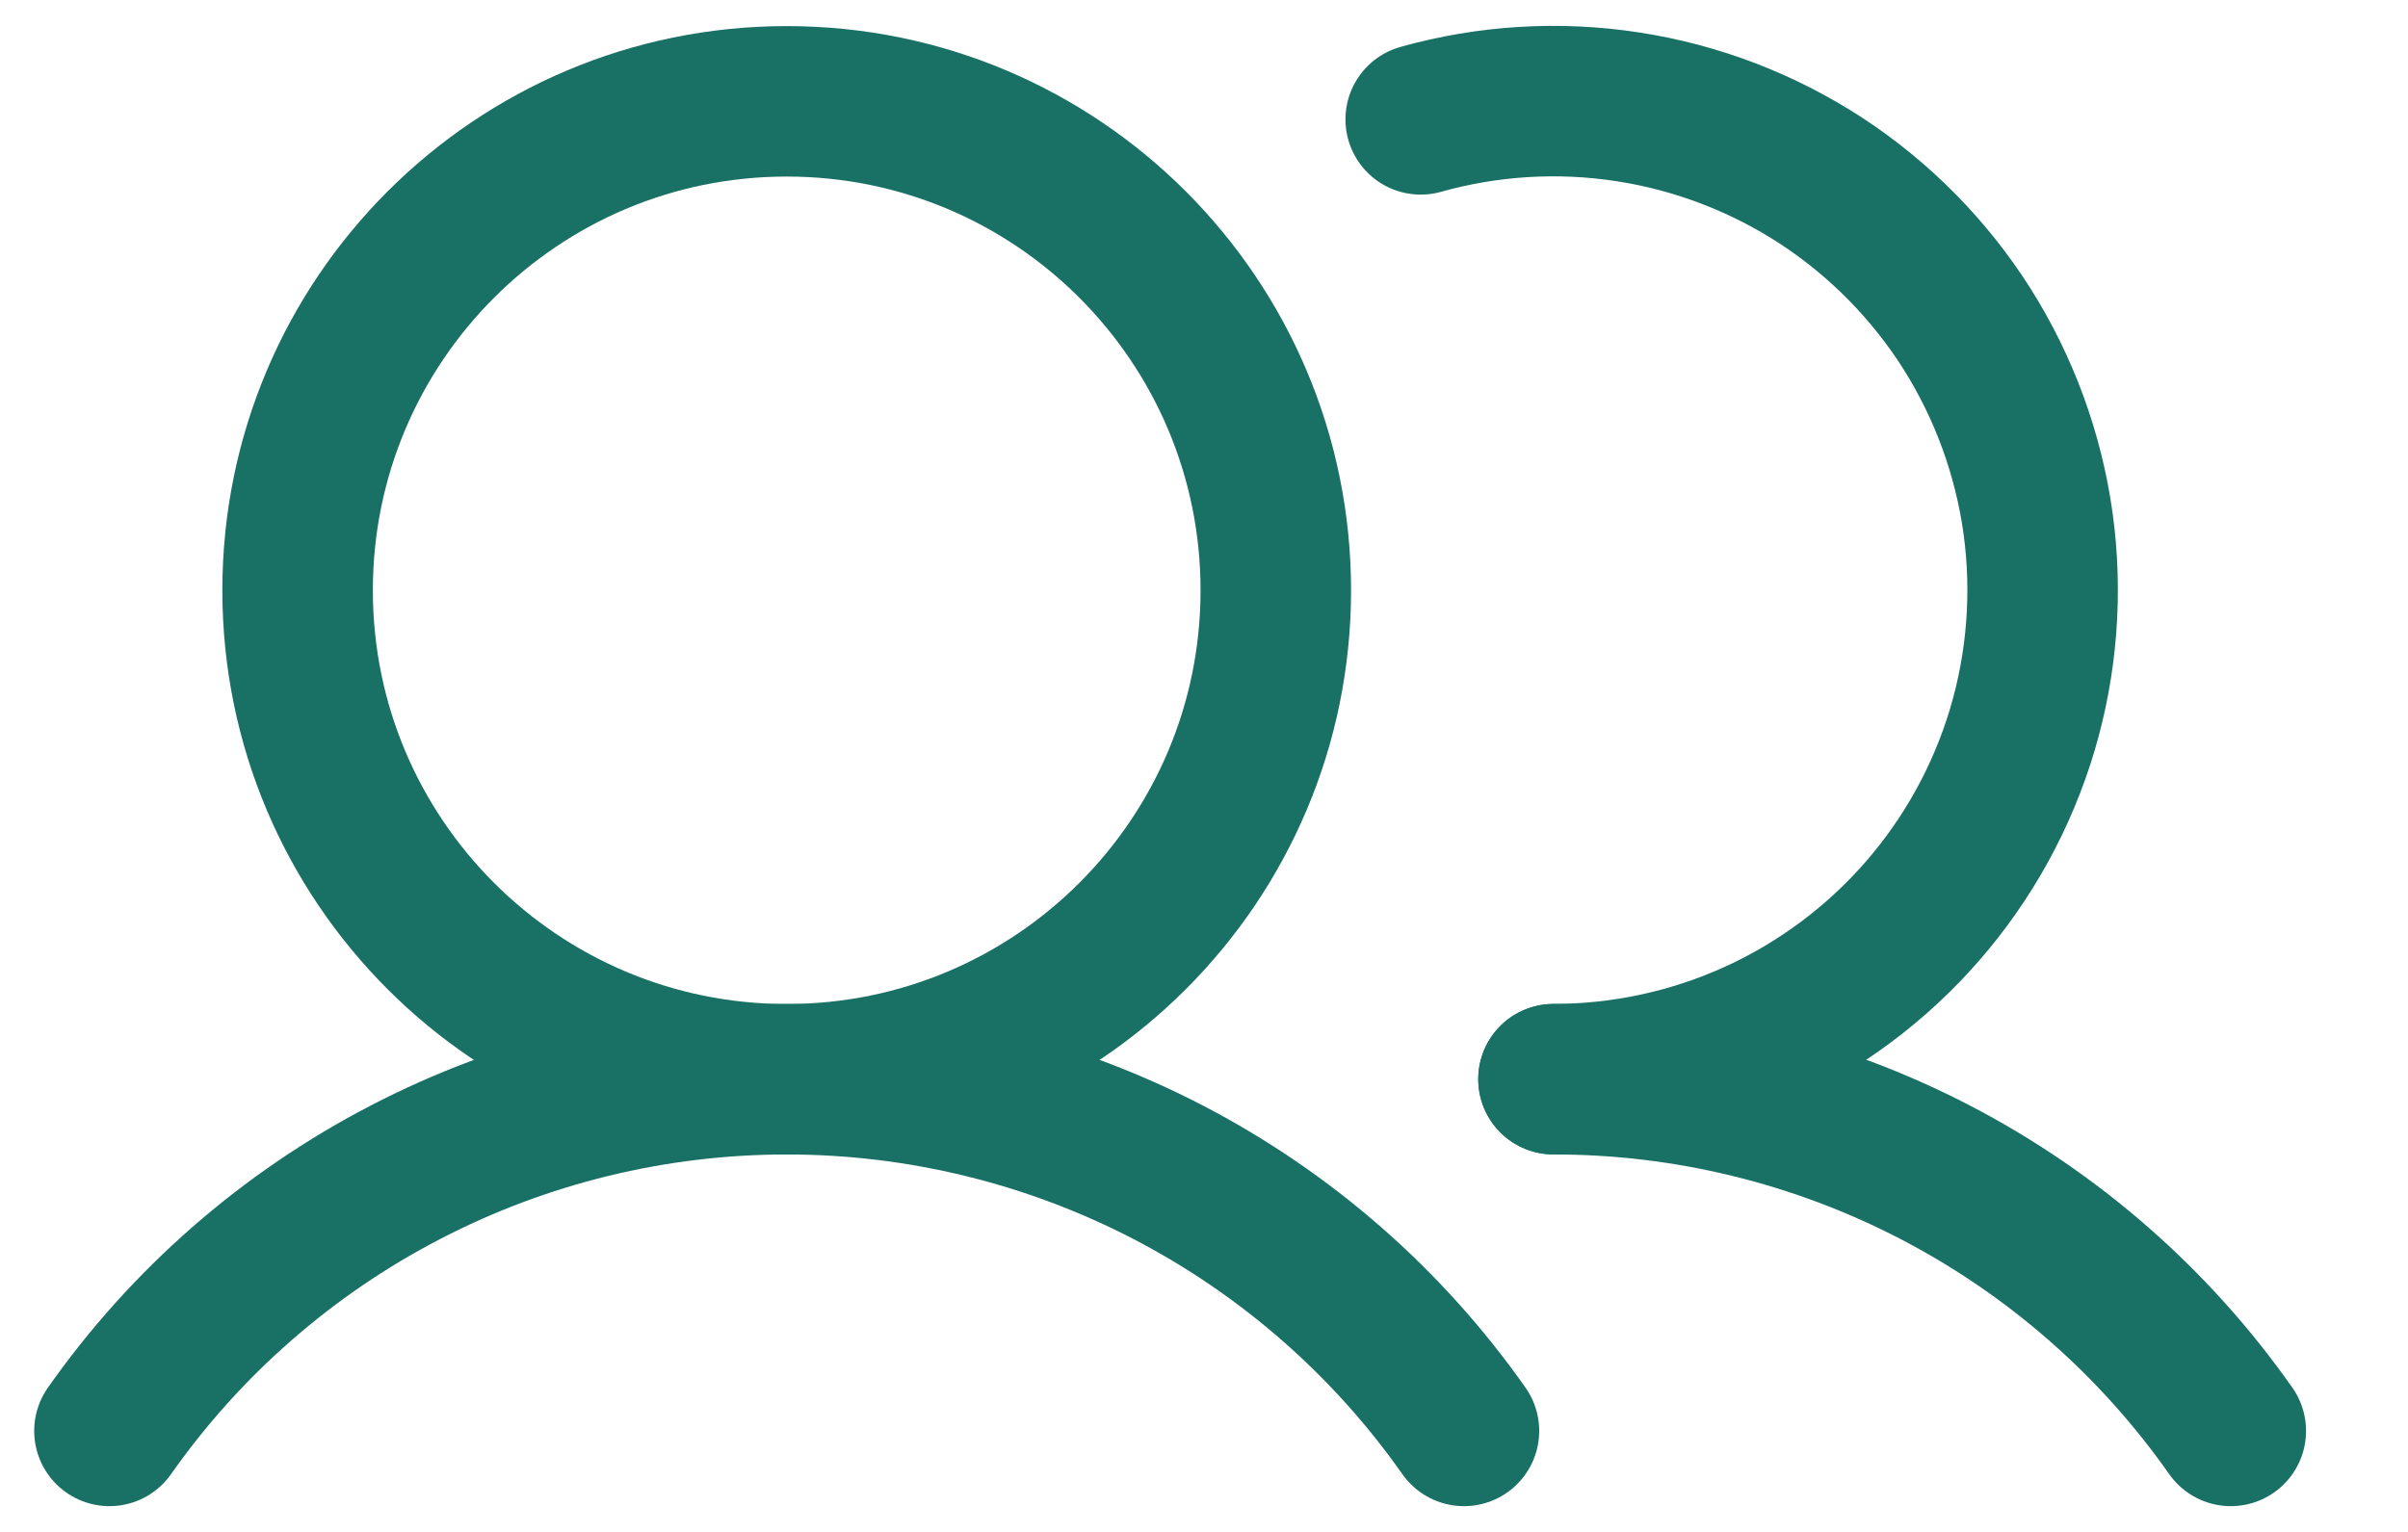
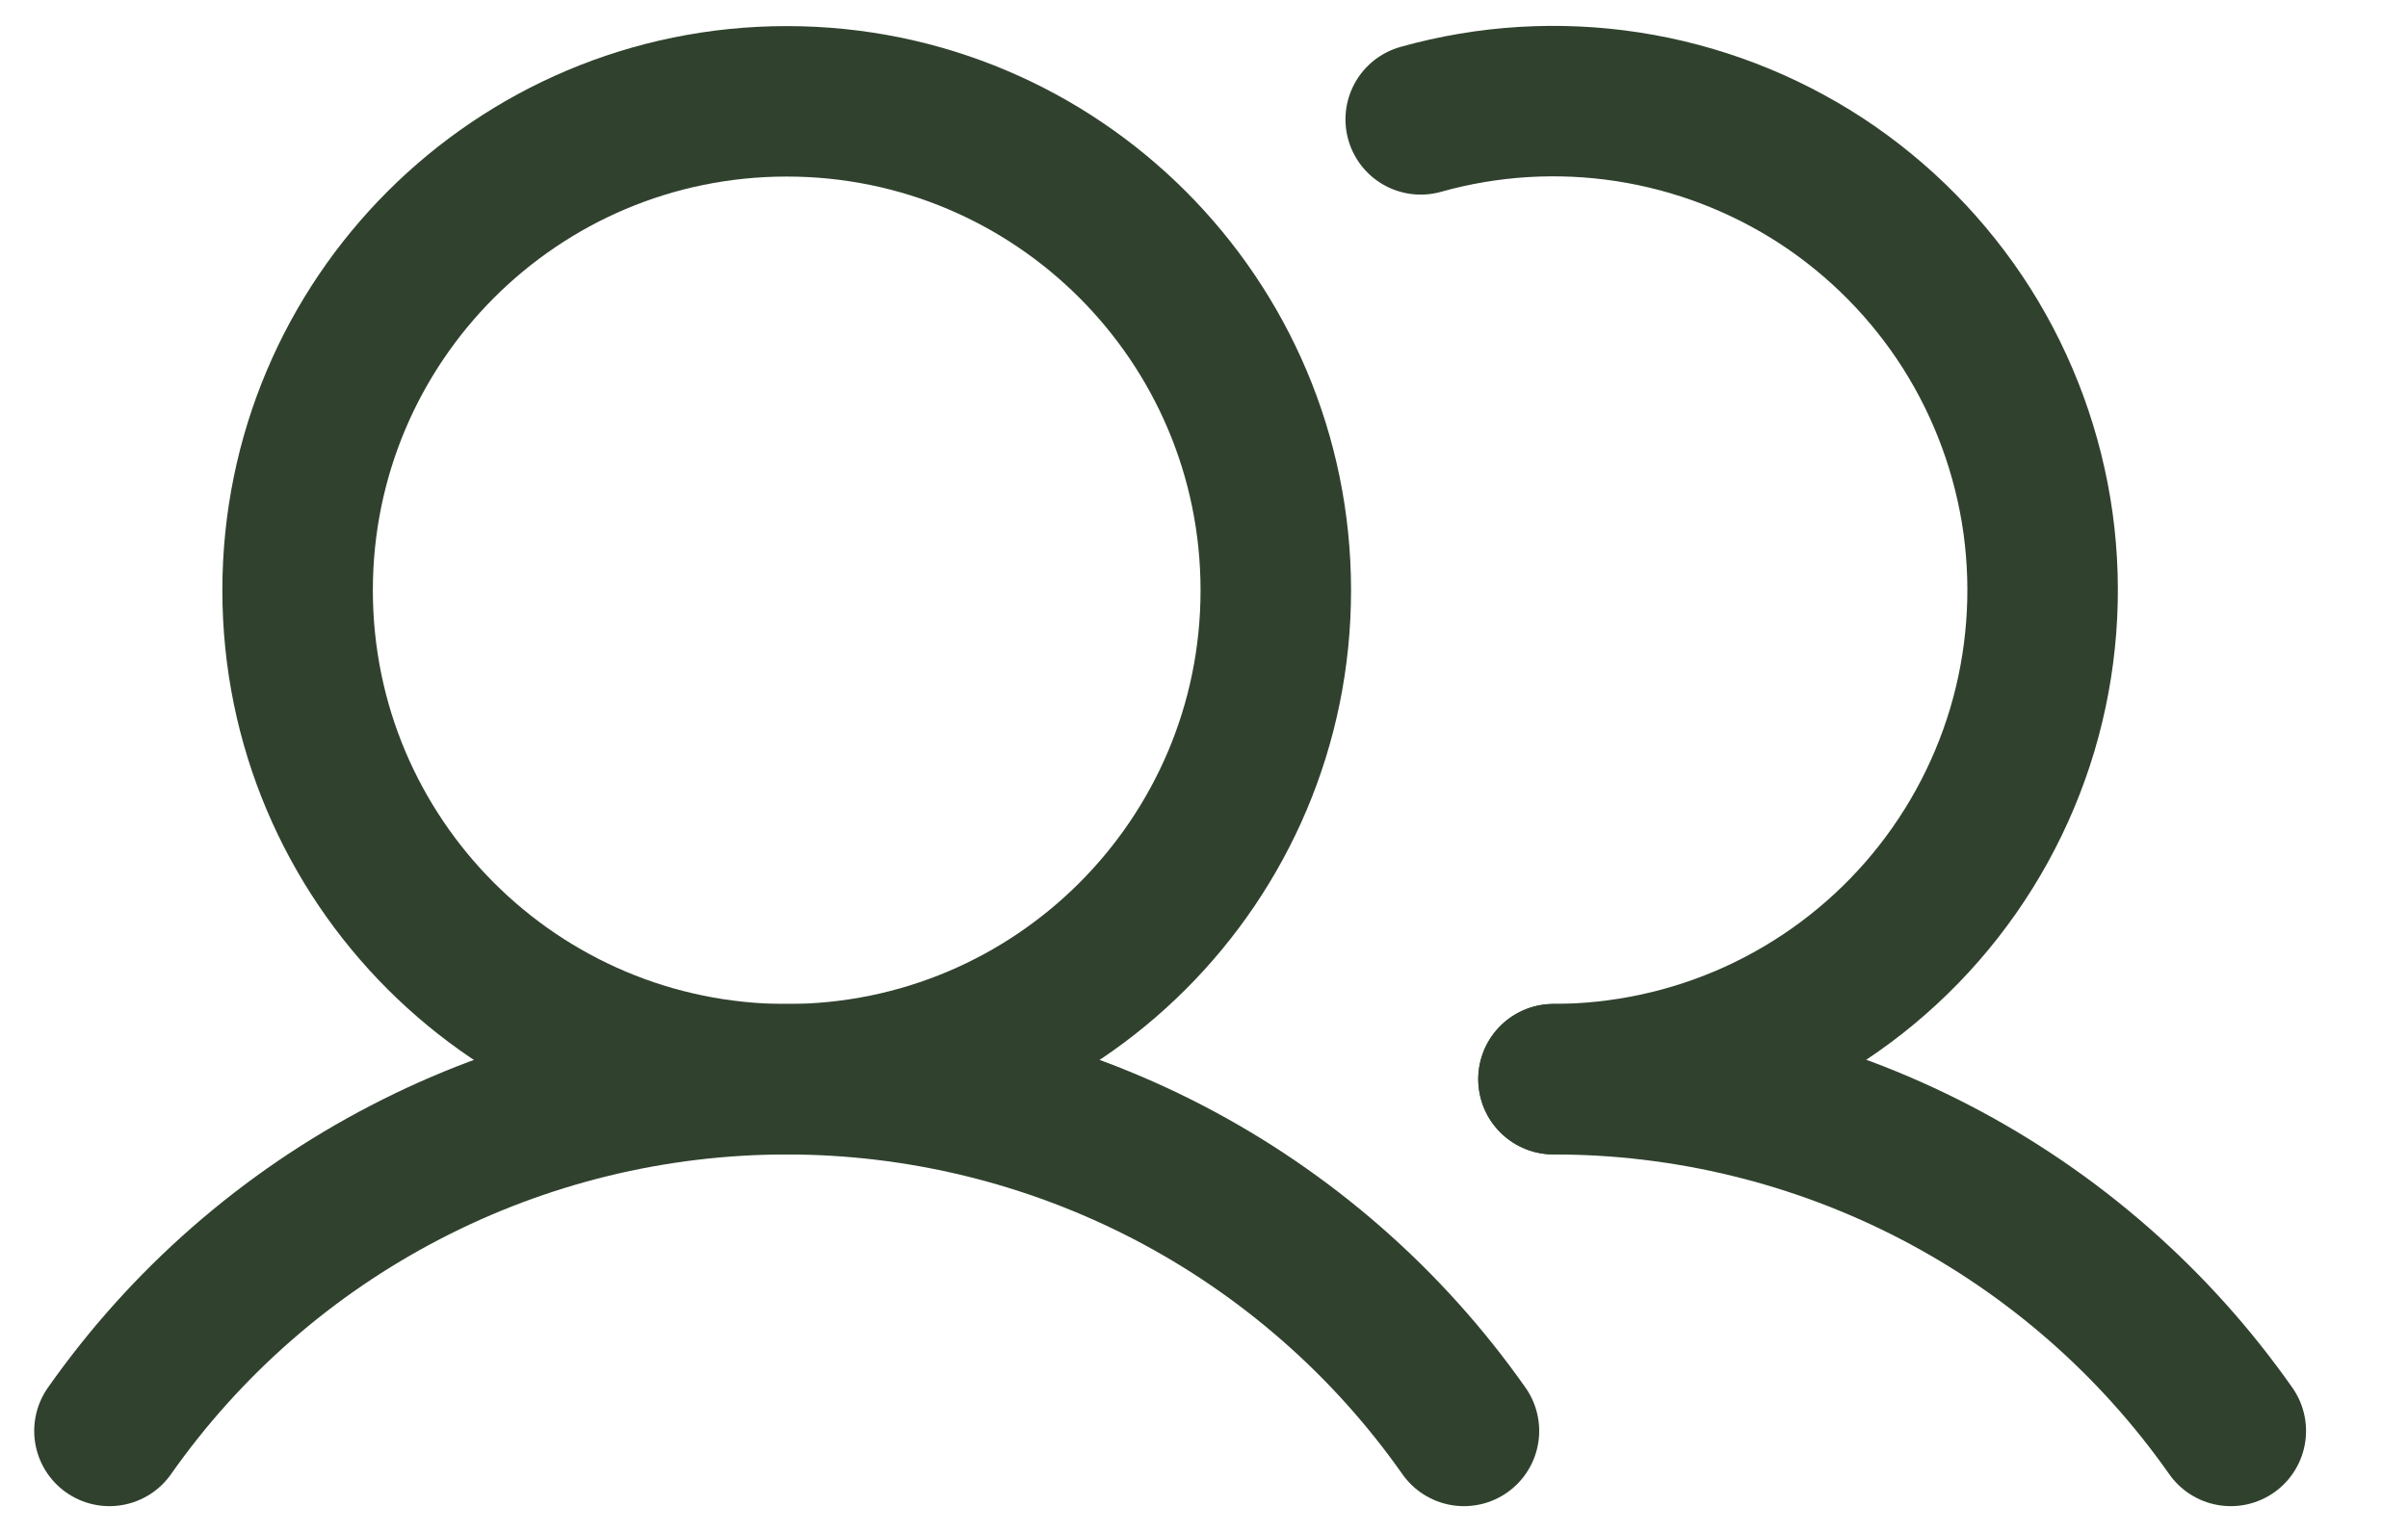
<svg xmlns="http://www.w3.org/2000/svg" width="22" height="14" viewBox="0 0 22 14" fill="none">
-   <path d="M7.188 9.863C9.656 9.863 11.656 7.863 11.656 5.395C11.656 2.927 9.656 0.926 7.188 0.926C4.719 0.926 2.719 2.927 2.719 5.395C2.719 7.863 4.719 9.863 7.188 9.863Z" stroke="#197065" stroke-width="1.375" stroke-miterlimit="10" />
-   <path d="M12.98 1.091C13.595 0.918 14.24 0.879 14.871 0.976C15.502 1.073 16.105 1.304 16.64 1.653C17.174 2.003 17.627 2.463 17.969 3.002C18.31 3.542 18.532 4.149 18.62 4.781C18.707 5.414 18.658 6.058 18.476 6.67C18.293 7.282 17.982 7.847 17.562 8.329C17.143 8.81 16.625 9.196 16.044 9.461C15.463 9.725 14.832 9.862 14.193 9.862" stroke="#197065" stroke-width="1.375" stroke-linecap="round" stroke-linejoin="round" />
-   <path d="M1 13.077C1.698 12.084 2.624 11.274 3.701 10.715C4.778 10.155 5.974 9.863 7.188 9.863C8.401 9.863 9.597 10.155 10.674 10.714C11.751 11.274 12.677 12.084 13.375 13.077" stroke="#197065" stroke-width="1.375" stroke-linecap="round" stroke-linejoin="round" />
-   <path d="M14.193 9.863C15.407 9.862 16.603 10.154 17.68 10.713C18.757 11.273 19.683 12.083 20.381 13.077" stroke="#197065" stroke-width="1.375" stroke-linecap="round" stroke-linejoin="round" />
+   <path d="M7.188 9.863C9.656 9.863 11.656 7.863 11.656 5.395C11.656 2.927 9.656 0.926 7.188 0.926C4.719 0.926 2.719 2.927 2.719 5.395C2.719 7.863 4.719 9.863 7.188 9.863Z" stroke="#30422E" stroke-width="1.375" stroke-miterlimit="10" />
+   <path d="M12.98 1.091C13.595 0.918 14.24 0.879 14.871 0.976C15.502 1.073 16.105 1.304 16.64 1.653C17.174 2.003 17.627 2.463 17.969 3.002C18.31 3.542 18.532 4.149 18.62 4.781C18.707 5.414 18.658 6.058 18.476 6.67C18.293 7.282 17.982 7.847 17.562 8.329C17.143 8.81 16.625 9.196 16.044 9.461C15.463 9.725 14.832 9.862 14.193 9.862" stroke="#30422E" stroke-width="1.375" stroke-linecap="round" stroke-linejoin="round" />
+   <path d="M1 13.077C1.698 12.084 2.624 11.274 3.701 10.715C4.778 10.155 5.974 9.863 7.188 9.863C8.401 9.863 9.597 10.155 10.674 10.714C11.751 11.274 12.677 12.084 13.375 13.077" stroke="#30422E" stroke-width="1.375" stroke-linecap="round" stroke-linejoin="round" />
+   <path d="M14.193 9.863C15.407 9.862 16.603 10.154 17.68 10.713C18.757 11.273 19.683 12.083 20.381 13.077" stroke="#30422E" stroke-width="1.375" stroke-linecap="round" stroke-linejoin="round" />
</svg>
